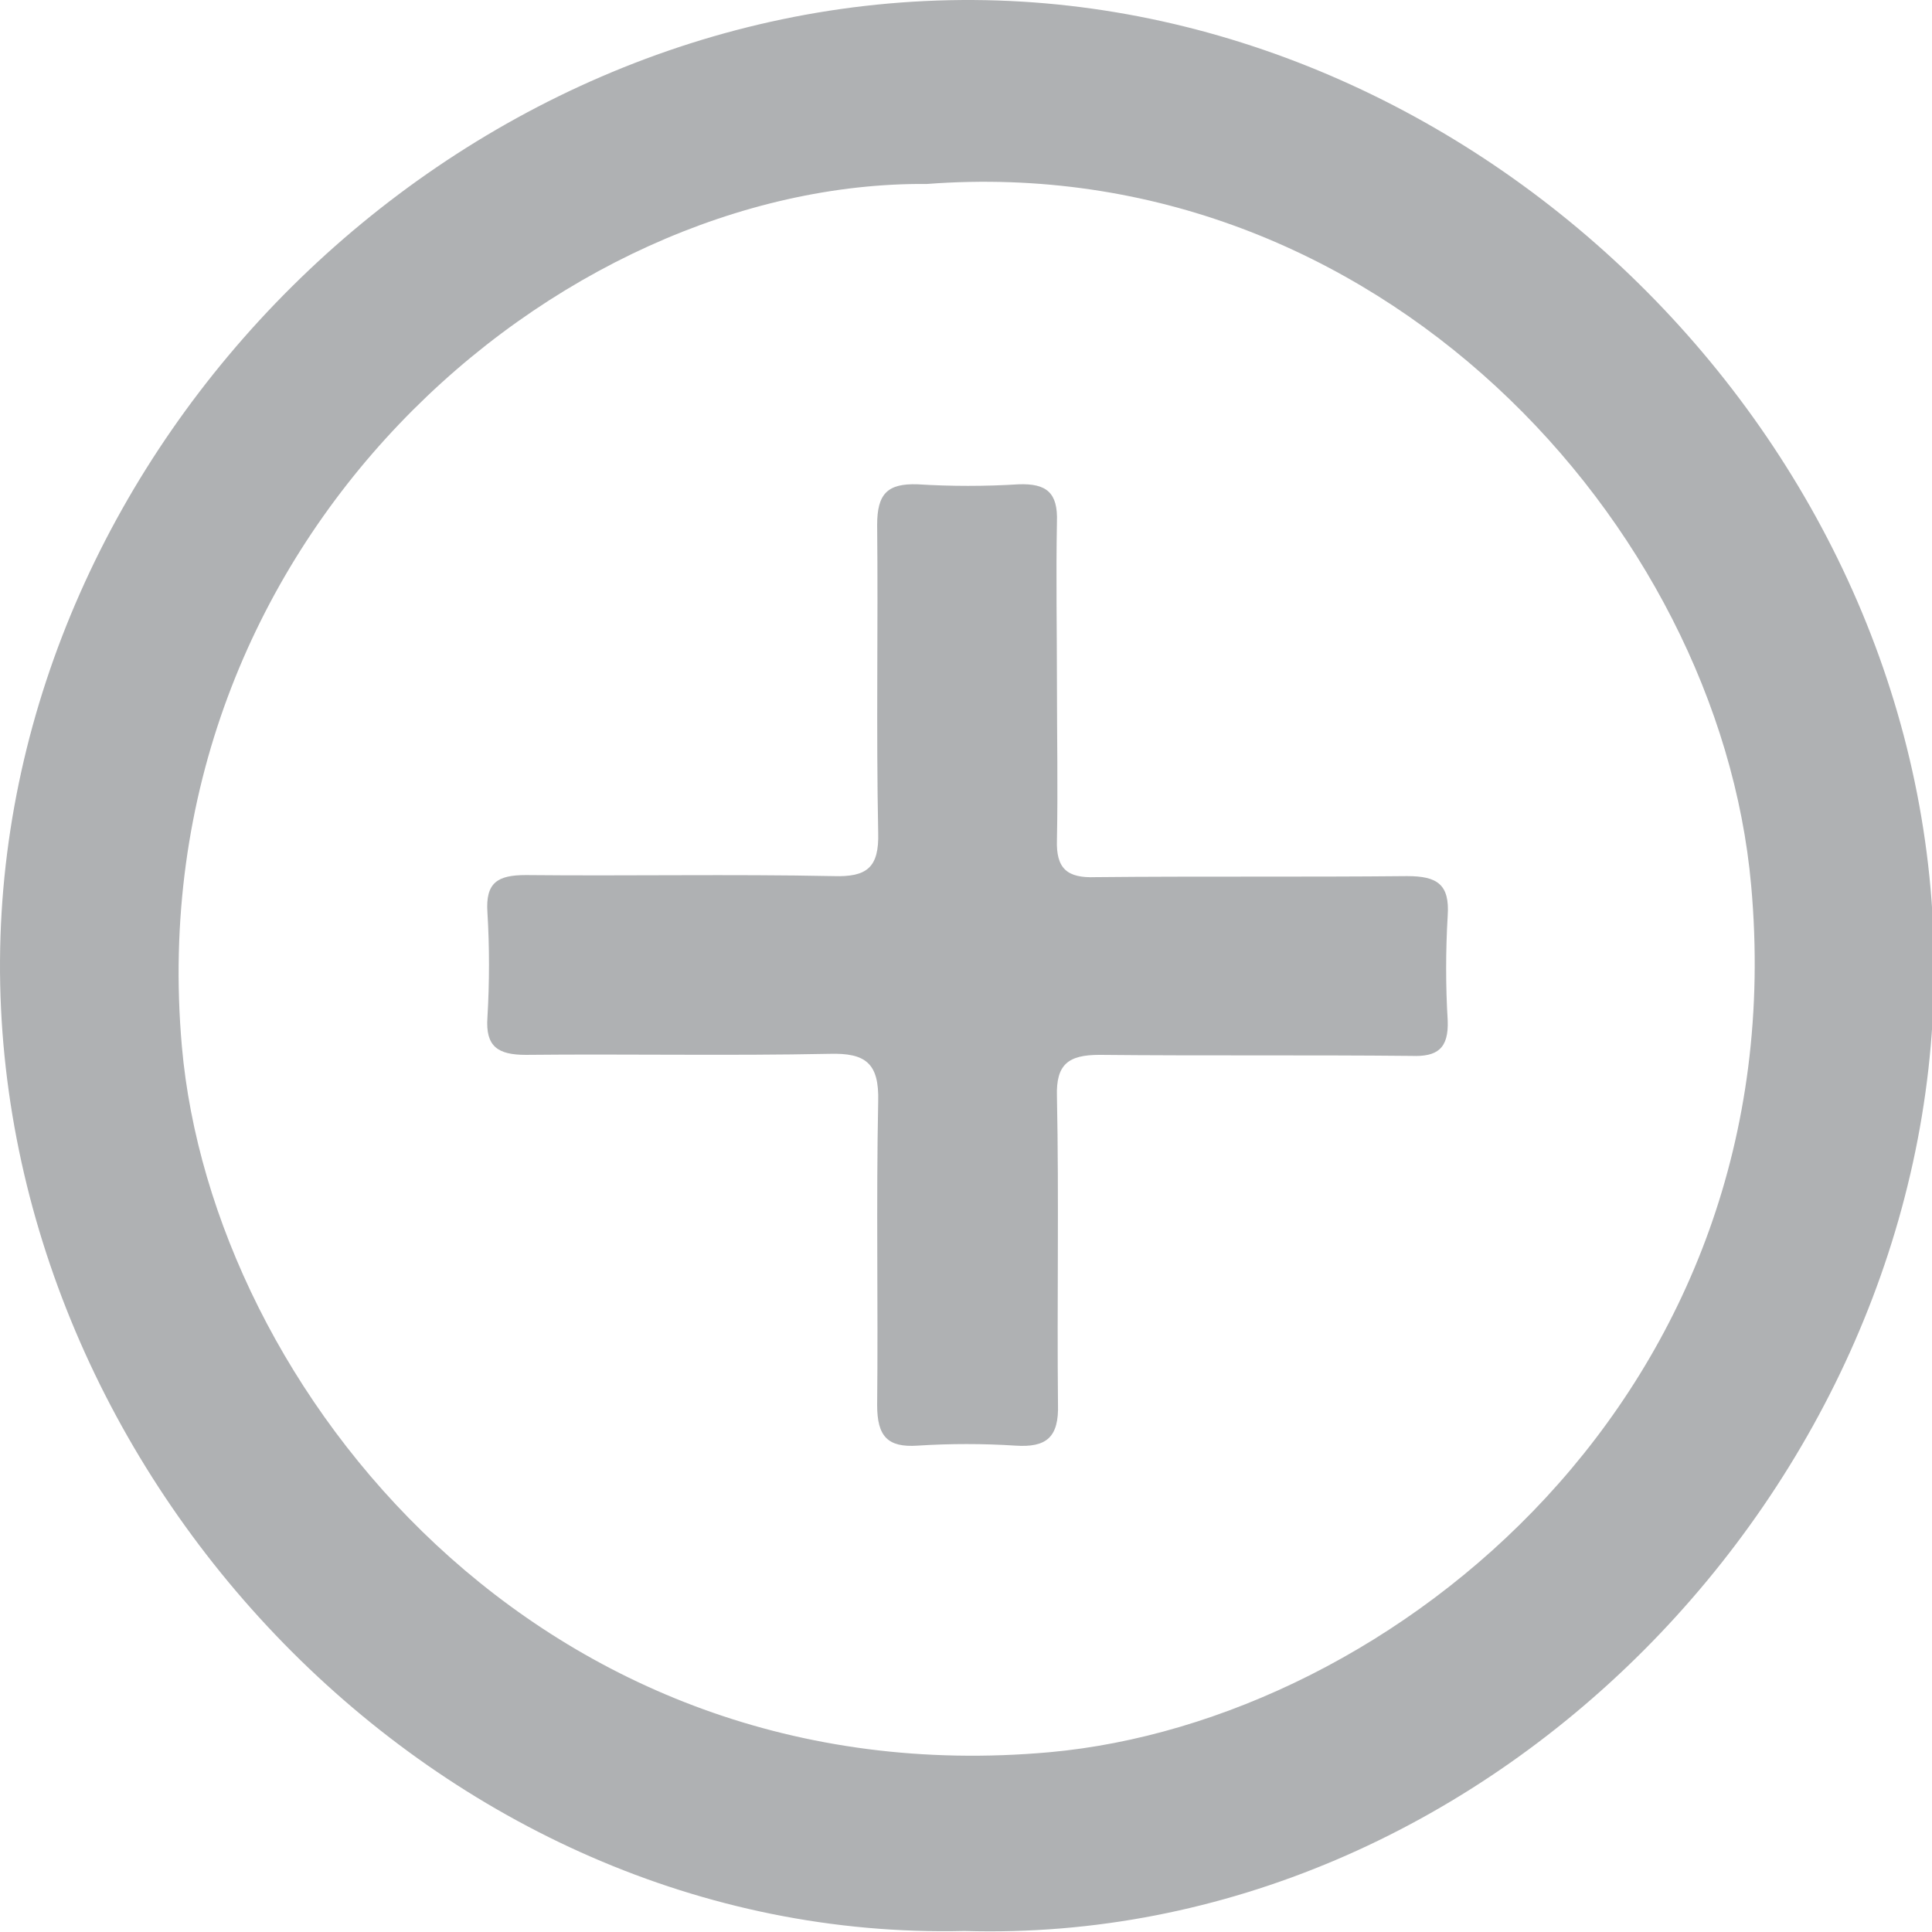
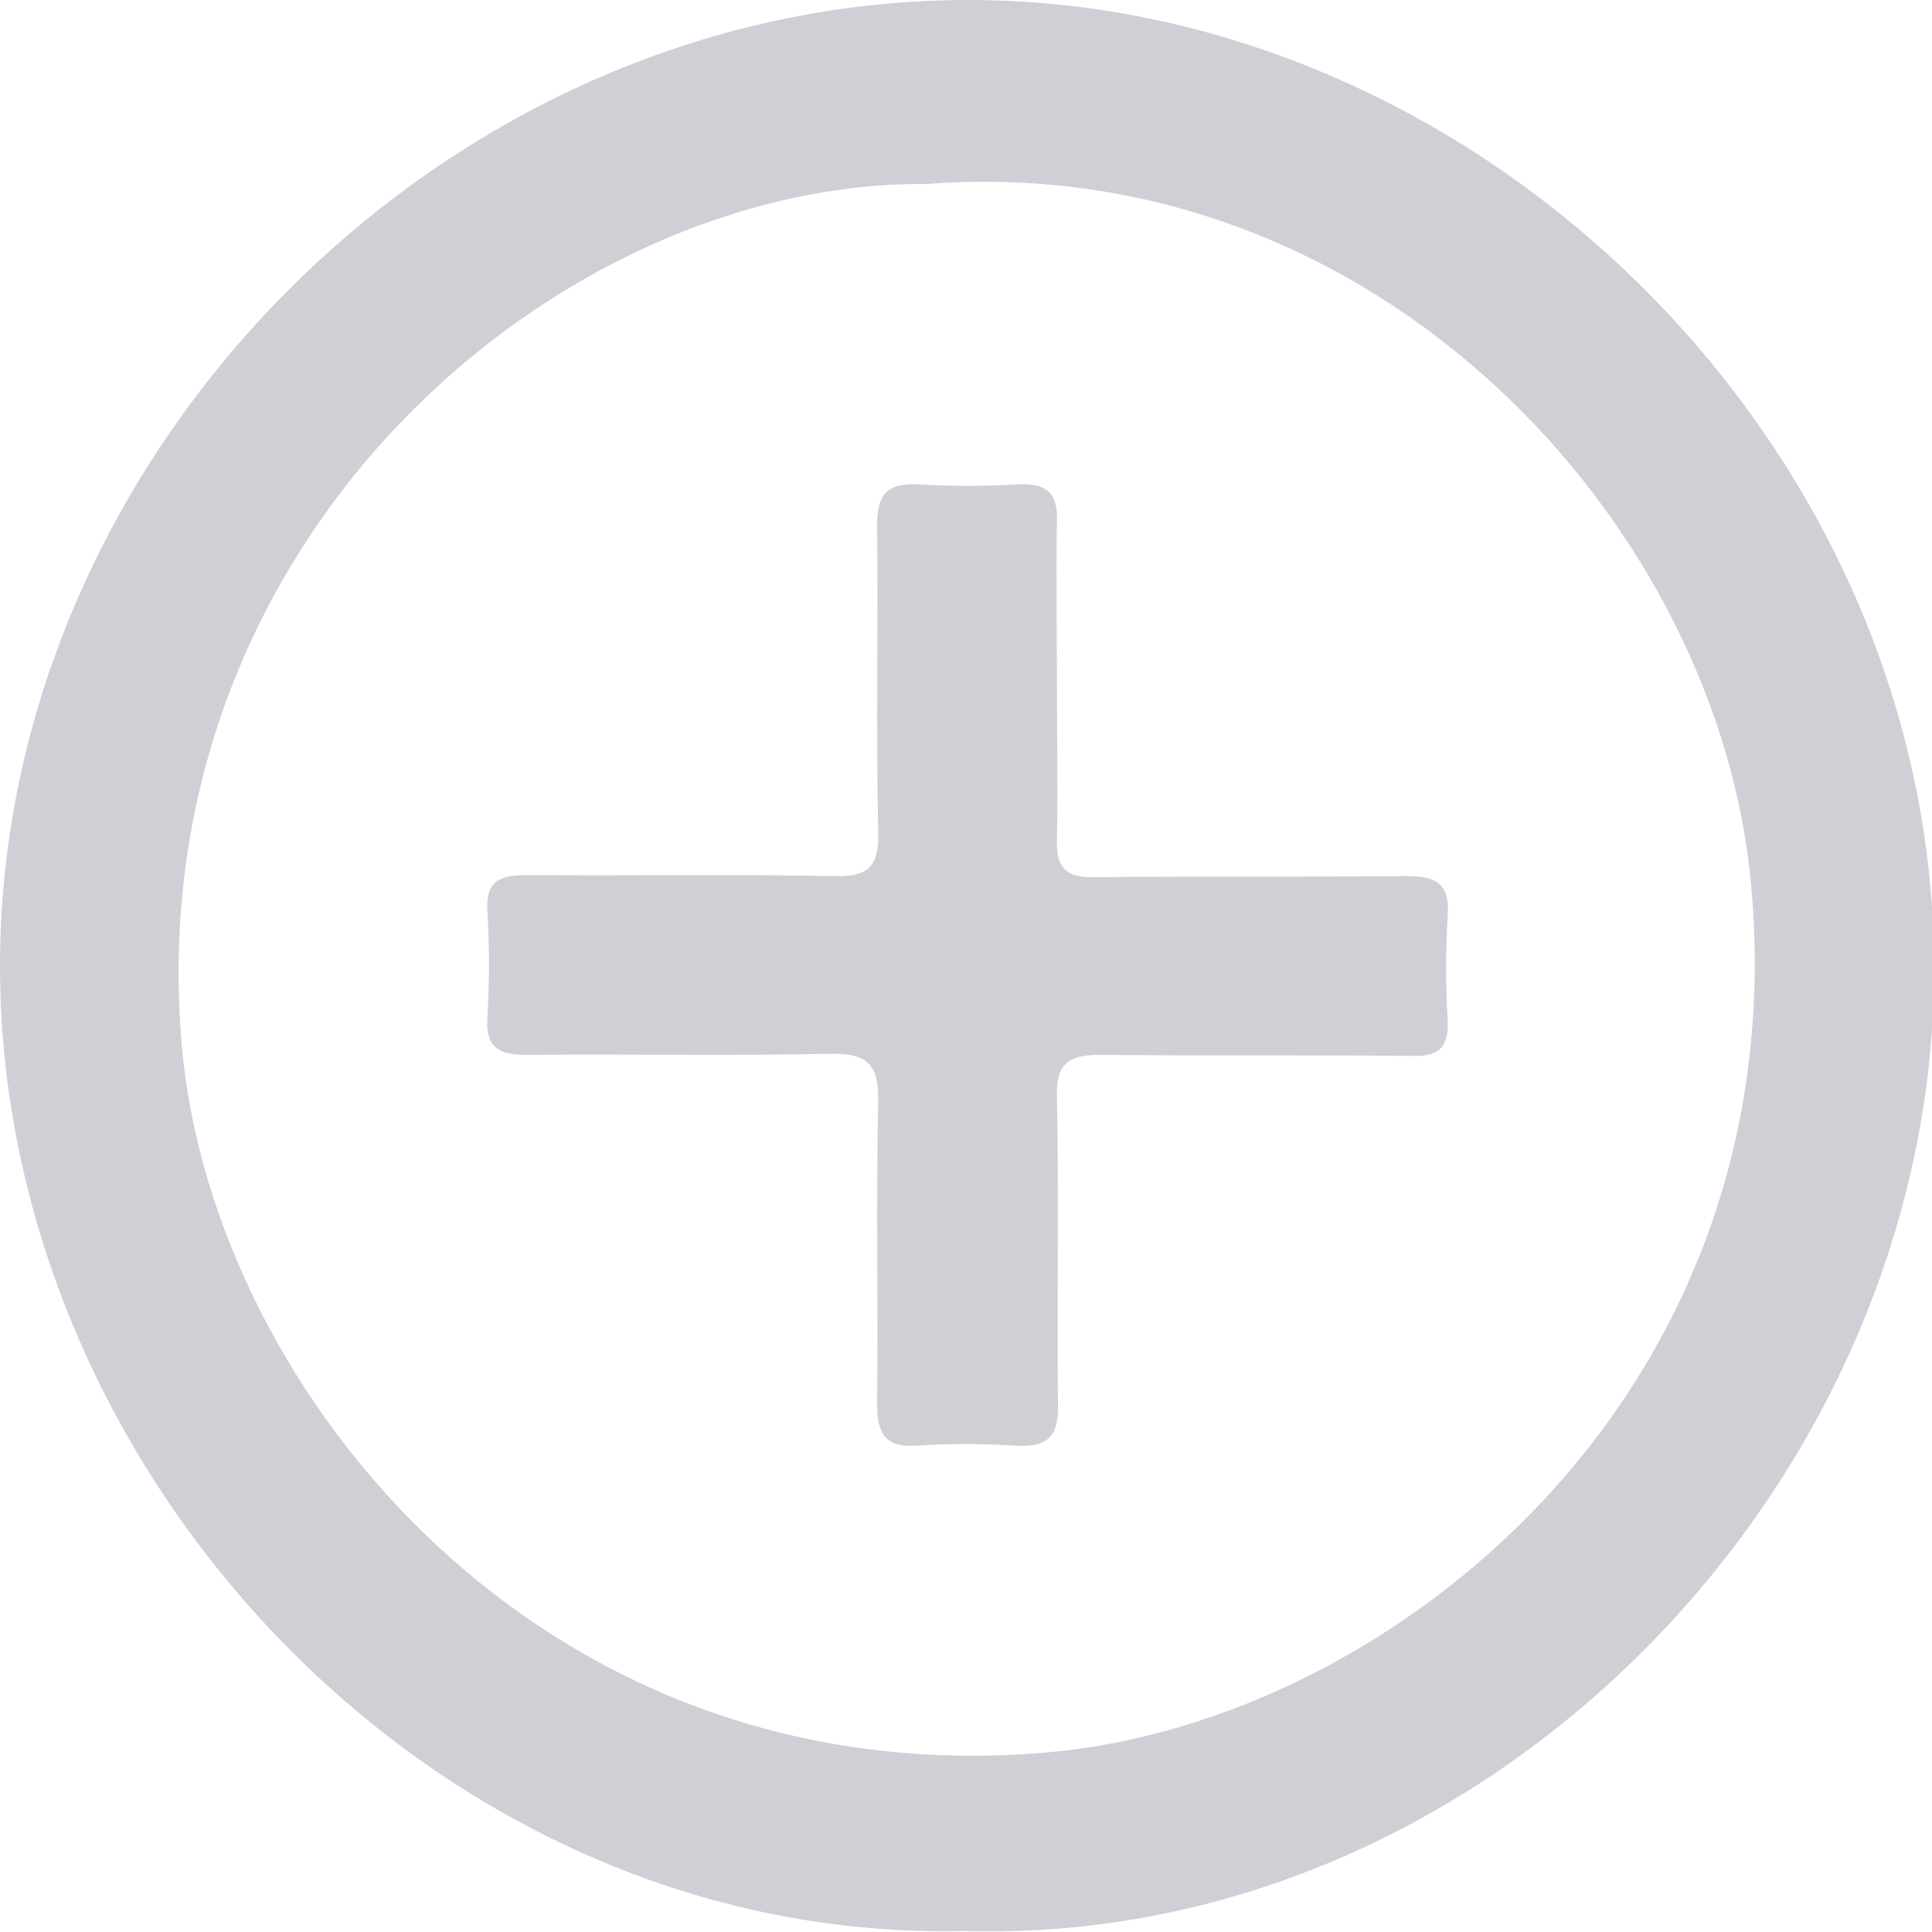
- <svg xmlns="http://www.w3.org/2000/svg" t="1684889910053" class="icon" viewBox="0 0 1024 1024" version="1.1" p-id="2369" width="12.0" height="12.0">
-   <path d="M511.178 1023.449C232.459 1030.059-1.644 782.186 0.009 508.975 1.661 236.865 239.069-1.644 516.136 0.009c271.559 1.652 510.619 239.06 508.966 516.127C1023.449 787.694 787.694 1031.712 511.178 1023.449zM491.348 97.505c-195.544-1.652-418.63 188.384-394.945 457.188 15.974 181.223 190.036 398.25 459.942 374.013 181.774-16.525 396.046-190.587 371.81-459.392C911.08 278.177 730.408 79.328 491.348 97.505z" p-id="2370" fill="#AFB1B3" />
-   <path d="M560.202 362.454c0 27.541 0.551 55.083 0 82.624-0.551 15.423 5.508 20.381 20.381 19.83 55.083-0.551 110.166 0 165.249-0.551 15.974 0 22.584 4.407 21.482 20.932-1.102 18.728-1.102 37.456 0 55.634 0.551 14.872-5.508 19.279-19.279 18.728-55.083-0.551-110.166 0-165.249-0.551-16.525 0-23.135 4.957-22.584 22.033 1.102 54.532 0 108.513 0.551 163.045 0.551 17.627-6.059 23.135-22.584 22.033-17.076-1.102-34.702-1.102-51.778 0-15.974 1.102-21.482-4.957-21.482-21.482 0.551-53.43-0.551-107.412 0.551-160.842 0.551-20.381-6.61-25.889-25.889-25.338-53.43 1.102-107.412 0-160.842 0.551-14.872 0-21.482-4.407-20.381-19.83 1.102-18.728 1.102-37.456 0-55.634-1.102-15.974 5.508-19.83 20.381-19.83 54.532 0.551 108.513-0.551 163.045 0.551 17.627 0.551 24.236-4.407 23.686-23.135-1.102-54.532 0-108.513-0.551-163.045 0-16.525 5.508-22.033 21.482-21.482 17.627 1.102 35.804 1.102 53.43 0 14.872-0.551 20.932 4.407 20.381 19.83C559.651 306.27 560.202 334.362 560.202 362.454z" p-id="2371" fill="#AFB1B3" />
+ <svg xmlns="http://www.w3.org/2000/svg" class="icon" viewBox="0 0 1024 1024" version="1.1" width="12" height="12">
+   <path d="M511.178 1023.449C232.459 1030.059-1.644 782.186 0.009 508.975 1.661 236.865 239.069-1.644 516.136 0.009c271.559 1.652 510.619 239.06 508.966 516.127C1023.449 787.694 787.694 1031.712 511.178 1023.449zM491.348 97.505c-195.544-1.652-418.63 188.384-394.945 457.188 15.974 181.223 190.036 398.25 459.942 374.013 181.774-16.525 396.046-190.587 371.81-459.392C911.08 278.177 730.408 79.328 491.348 97.505z" fill="#CED0D6" />
+   <path d="M560.202 362.454c0 27.541 0.551 55.083 0 82.624-0.551 15.423 5.508 20.381 20.381 19.83 55.083-0.551 110.166 0 165.249-0.551 15.974 0 22.584 4.407 21.482 20.932-1.102 18.728-1.102 37.456 0 55.634 0.551 14.872-5.508 19.279-19.279 18.728-55.083-0.551-110.166 0-165.249-0.551-16.525 0-23.135 4.957-22.584 22.033 1.102 54.532 0 108.513 0.551 163.045 0.551 17.627-6.059 23.135-22.584 22.033-17.076-1.102-34.702-1.102-51.778 0-15.974 1.102-21.482-4.957-21.482-21.482 0.551-53.43-0.551-107.412 0.551-160.842 0.551-20.381-6.61-25.889-25.889-25.338-53.43 1.102-107.412 0-160.842 0.551-14.872 0-21.482-4.407-20.381-19.83 1.102-18.728 1.102-37.456 0-55.634-1.102-15.974 5.508-19.83 20.381-19.83 54.532 0.551 108.513-0.551 163.045 0.551 17.627 0.551 24.236-4.407 23.686-23.135-1.102-54.532 0-108.513-0.551-163.045 0-16.525 5.508-22.033 21.482-21.482 17.627 1.102 35.804 1.102 53.43 0 14.872-0.551 20.932 4.407 20.381 19.83C559.651 306.27 560.202 334.362 560.202 362.454z" fill="#CED0D6" />
</svg>
